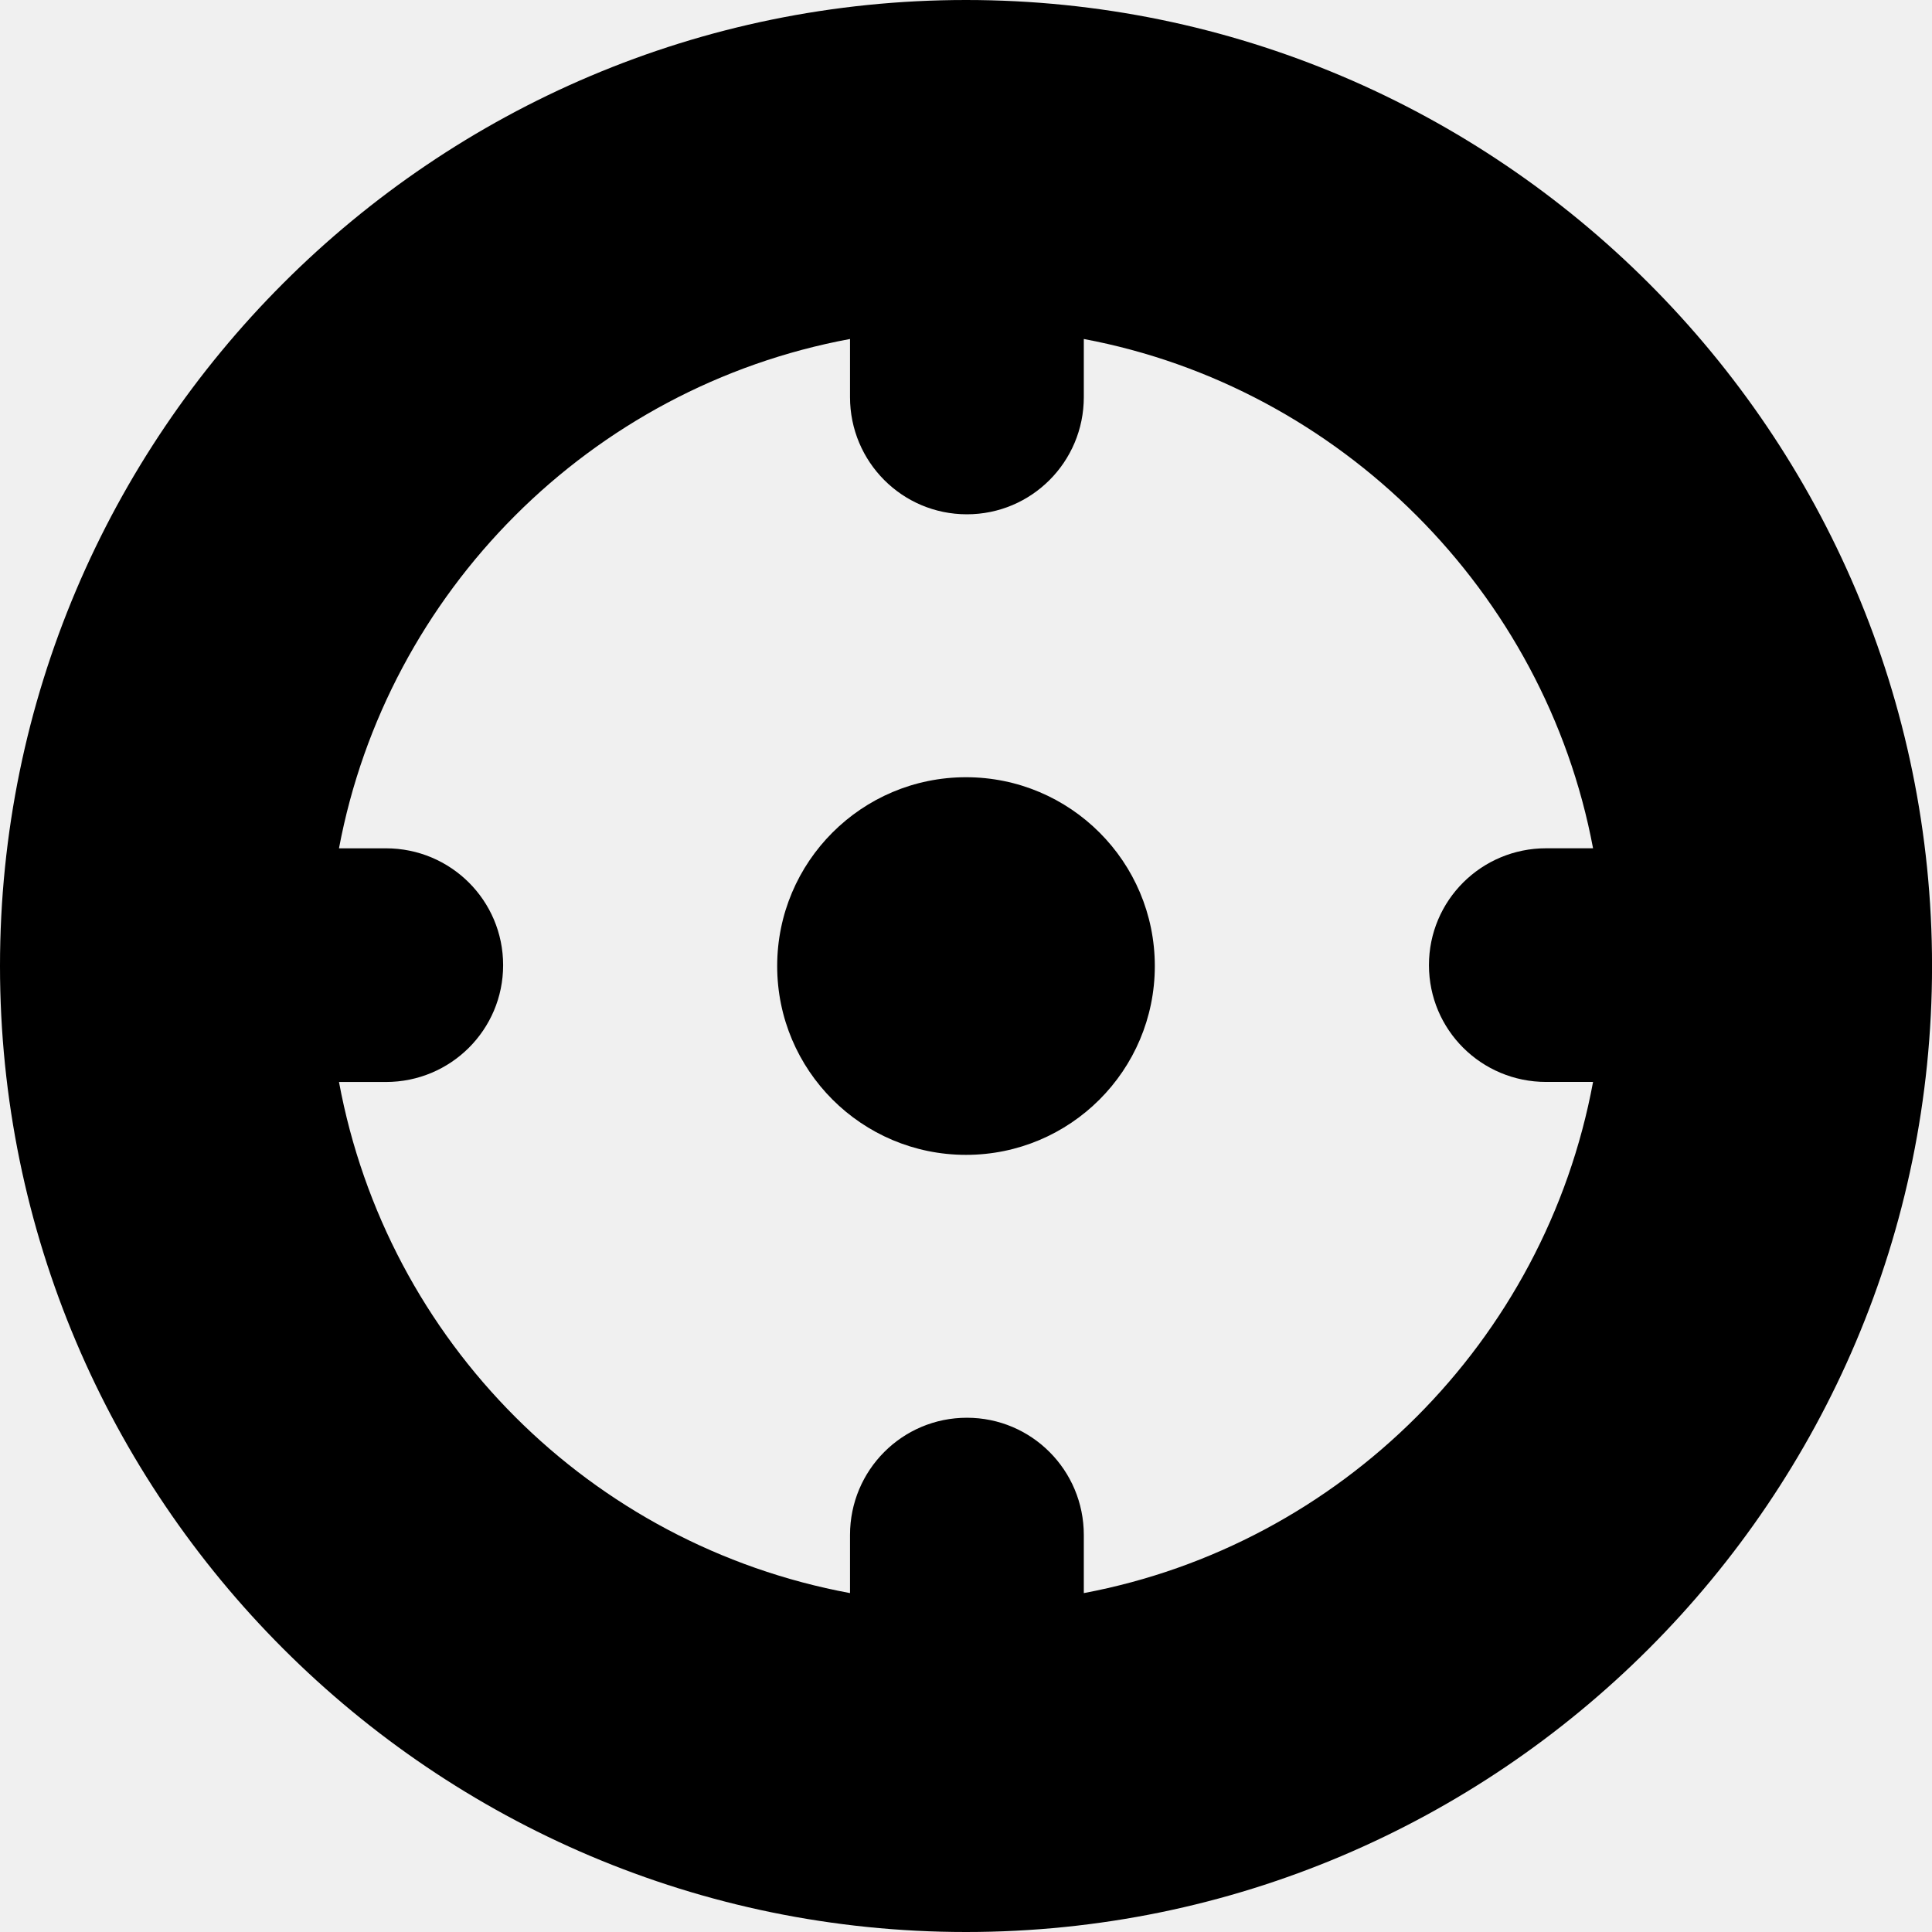
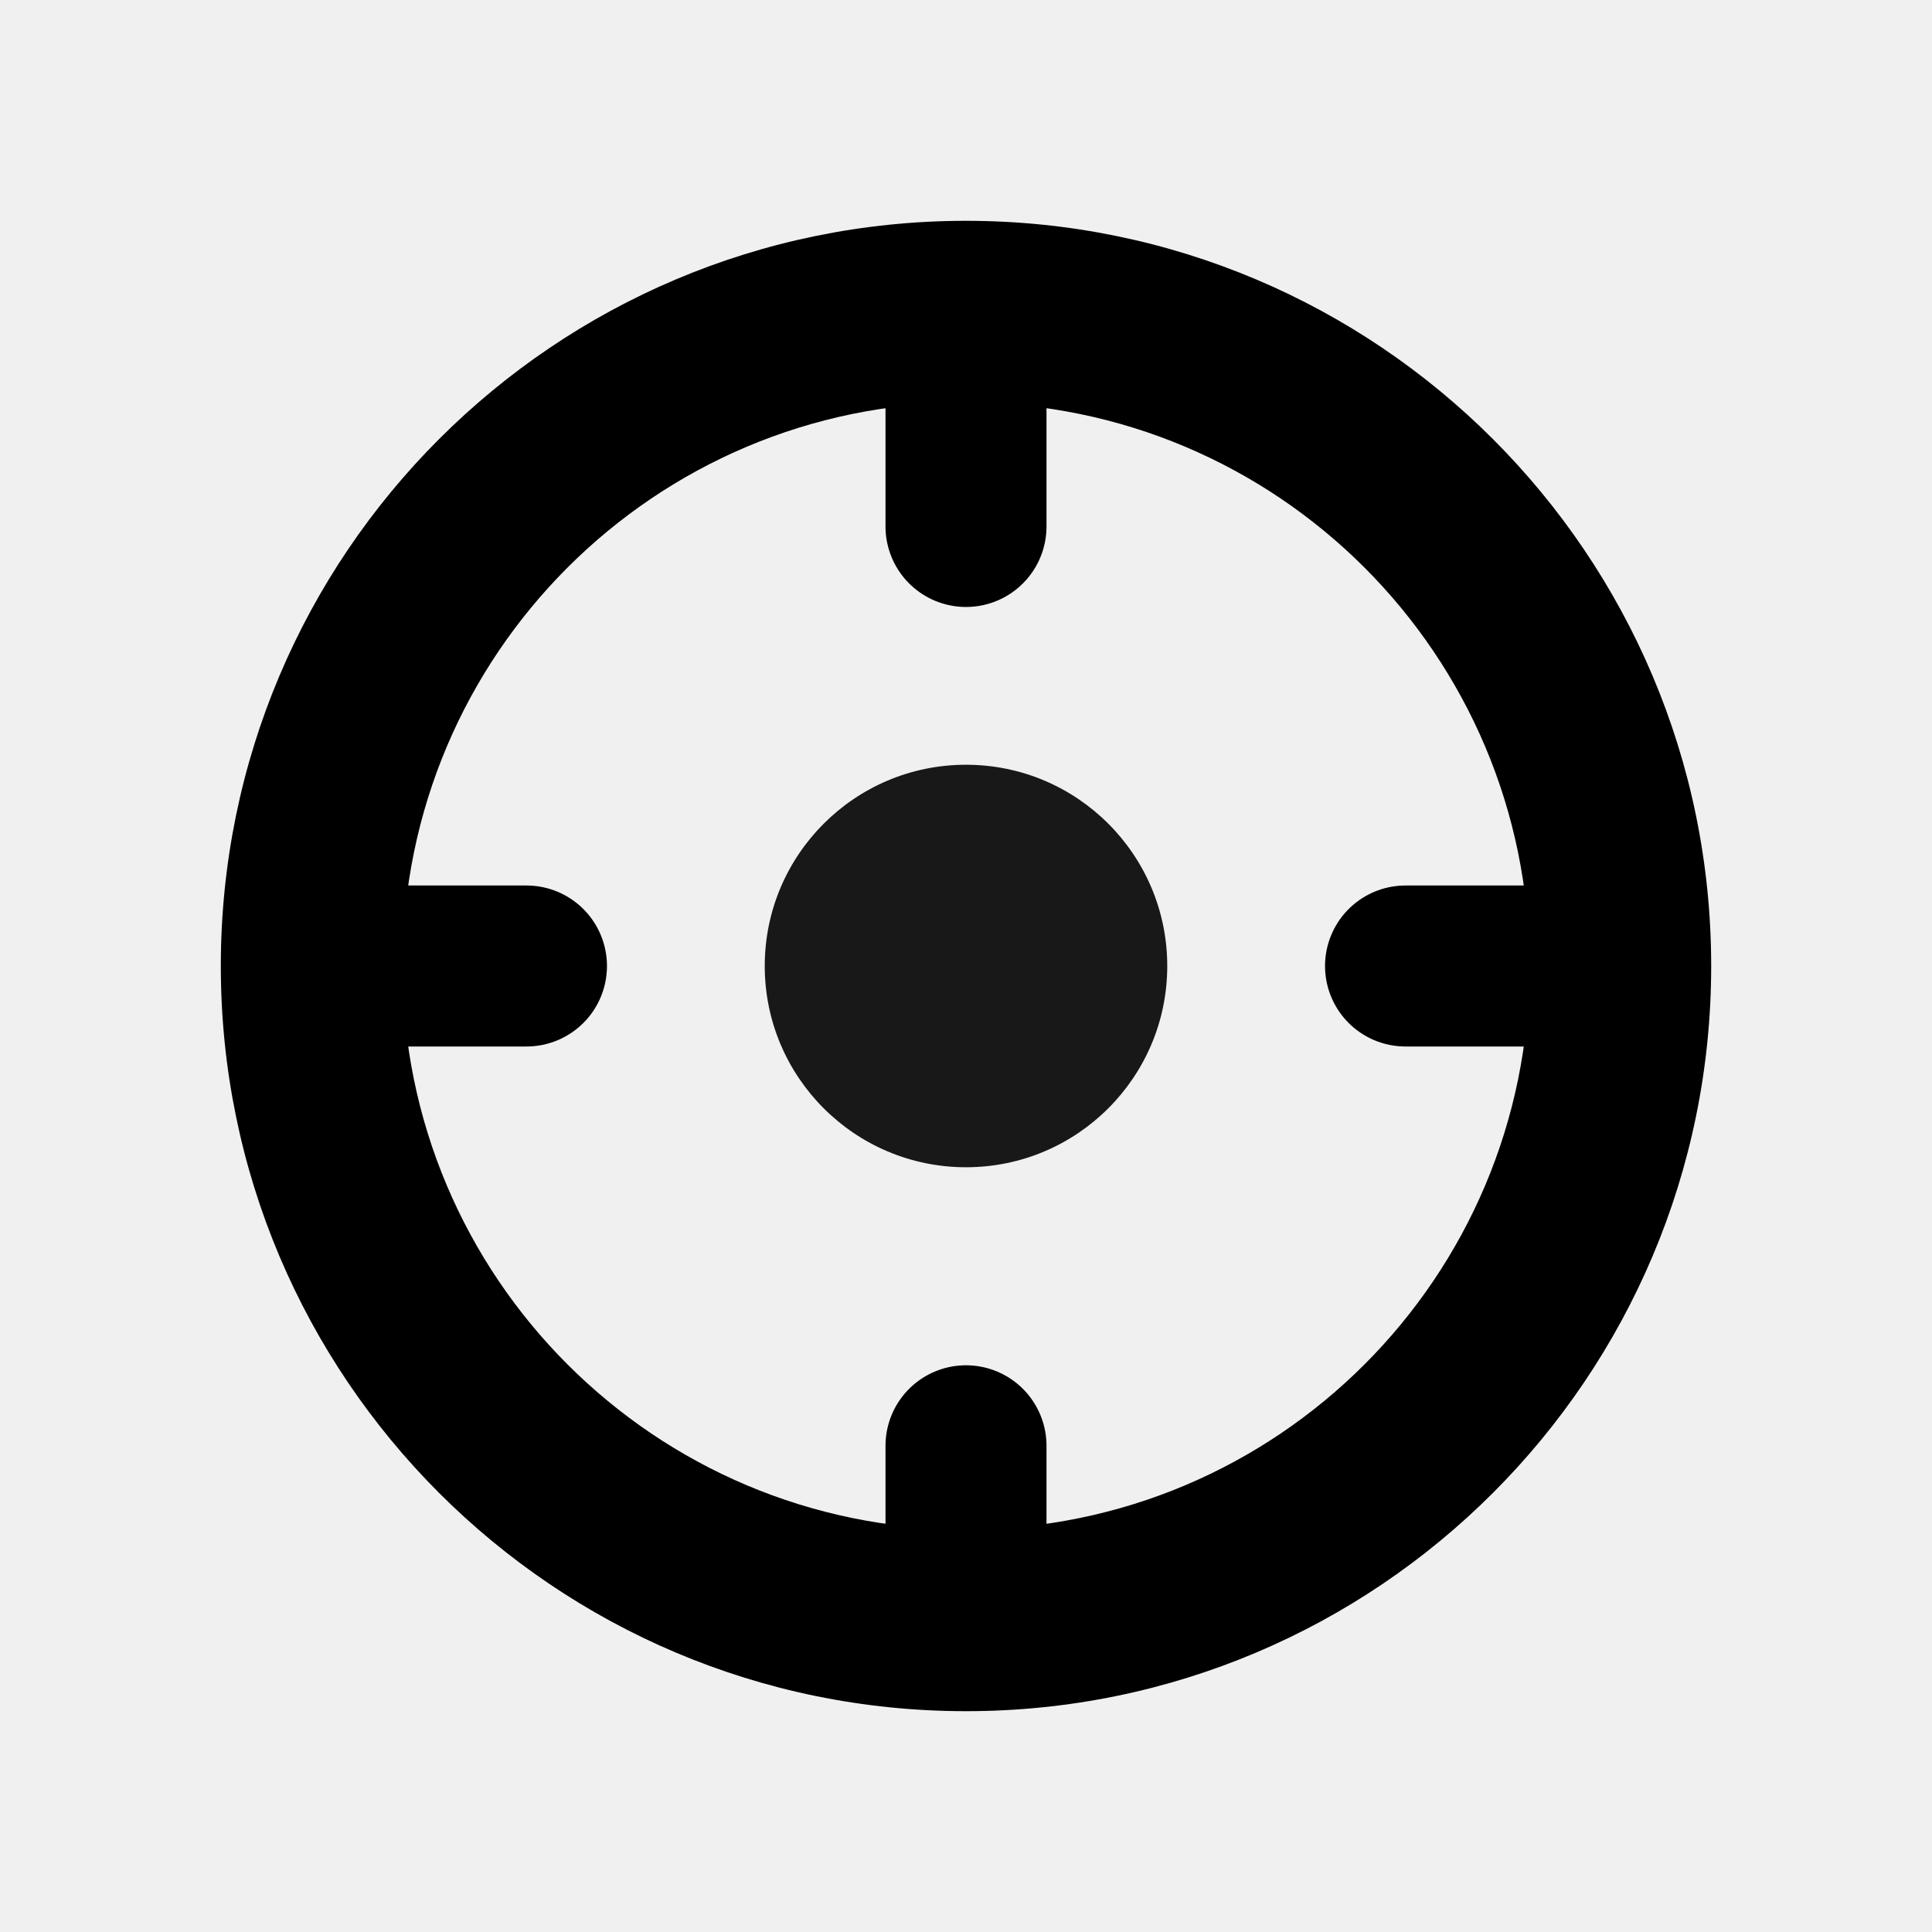
- <svg xmlns="http://www.w3.org/2000/svg" fill="#000000" version="1.1" id="Capa_1" width="800px" height="800px" viewBox="0 0 45.492 45.492" xml:space="preserve">
-   <defs id="defs2" />
-   <g id="g2" style="stroke-width:0.353;stroke-dasharray:none">
-     <g id="g1" style="stroke-width:0.353;stroke-dasharray:none">
-       <path d="M22.746,0C10.203,0,0,10.204,0,22.746s10.203,22.746,22.746,22.746c12.543,0,22.747-10.204,22.747-22.746    S35.289,0,22.746,0z M25.52,37.512v-1.369c0-1.524-1.229-2.76-2.753-2.76c-1.524,0-2.752,1.235-2.752,2.76v1.369    c-6.115-1.134-10.9-5.92-12.033-12.035h1.105c1.525,0,2.76-1.228,2.76-2.751s-1.234-2.751-2.76-2.751H7.982    C9.115,13.936,13.9,9.115,20.015,7.982v1.369c0,1.524,1.228,2.759,2.752,2.759c1.523,0,2.753-1.235,2.753-2.759V7.982    c6.036,1.133,10.858,5.954,11.991,11.992h-1.104c-1.525,0-2.76,1.227-2.76,2.751s1.233,2.751,2.76,2.751h1.104    C36.378,31.592,31.556,36.378,25.52,37.512z" id="path1" style="stroke-width:0.353;stroke-dasharray:none" />
-       <circle cx="22.746" cy="22.747" r="4.446" id="circle1" style="stroke-width:0.353;stroke-dasharray:none" />
-     </g>
-   </g>
+ <svg xmlns="http://www.w3.org/2000/svg" width="35" height="35" viewBox="0 0 24 24" version="1.1" id="svg5">
+   <defs id="defs5" />
+   <circle cx="12" cy="12" r="2.5" fill="#ffffff" opacity="0.9" id="circle2" style="fill:#000000;fill-opacity:1" />
+   <path d="m 12,4.04 v 2.5" stroke="#ffffff" stroke-width="2" stroke-linecap="round" stroke-linejoin="round" fill="none" id="path2" style="fill:#000000;fill-opacity:1;stroke:#000000;stroke-opacity:1" />
+   <path d="m 12,19.46 v -1.5" stroke="#ffffff" stroke-width="2" stroke-linecap="round" stroke-linejoin="round" fill="none" id="path3" style="fill:#000000;fill-opacity:1;stroke:#000000;stroke-opacity:1" />
+   <path d="m 4.04,12 h 2.5" stroke="#ffffff" stroke-width="2" stroke-linecap="round" stroke-linejoin="round" fill="none" id="path4" style="fill:#000000;fill-opacity:1;stroke:#000000;stroke-opacity:1" />
+   <path d="m 17.46,12 h 2.5" stroke="#ffffff" stroke-width="2" stroke-linecap="round" stroke-linejoin="round" fill="none" id="path5" style="fill:#000000;fill-opacity:1;stroke:#000000;stroke-opacity:1" />
+   <path id="circle1" style="fill:#000000;fill-opacity:1" d="M 12 2.743 A 9.257 9.257 0 0 0 2.743 12 A 9.257 9.257 0 0 0 12 21.257 A 9.257 9.257 0 0 0 21.257 12 A 9.257 9.257 0 0 0 12 2.743 z M 12 5 A 7 7 0 0 1 19 12 A 7 7 0 0 1 12 19 A 7 7 0 0 1 5 12 A 7 7 0 0 1 12 5 z " />
</svg>
